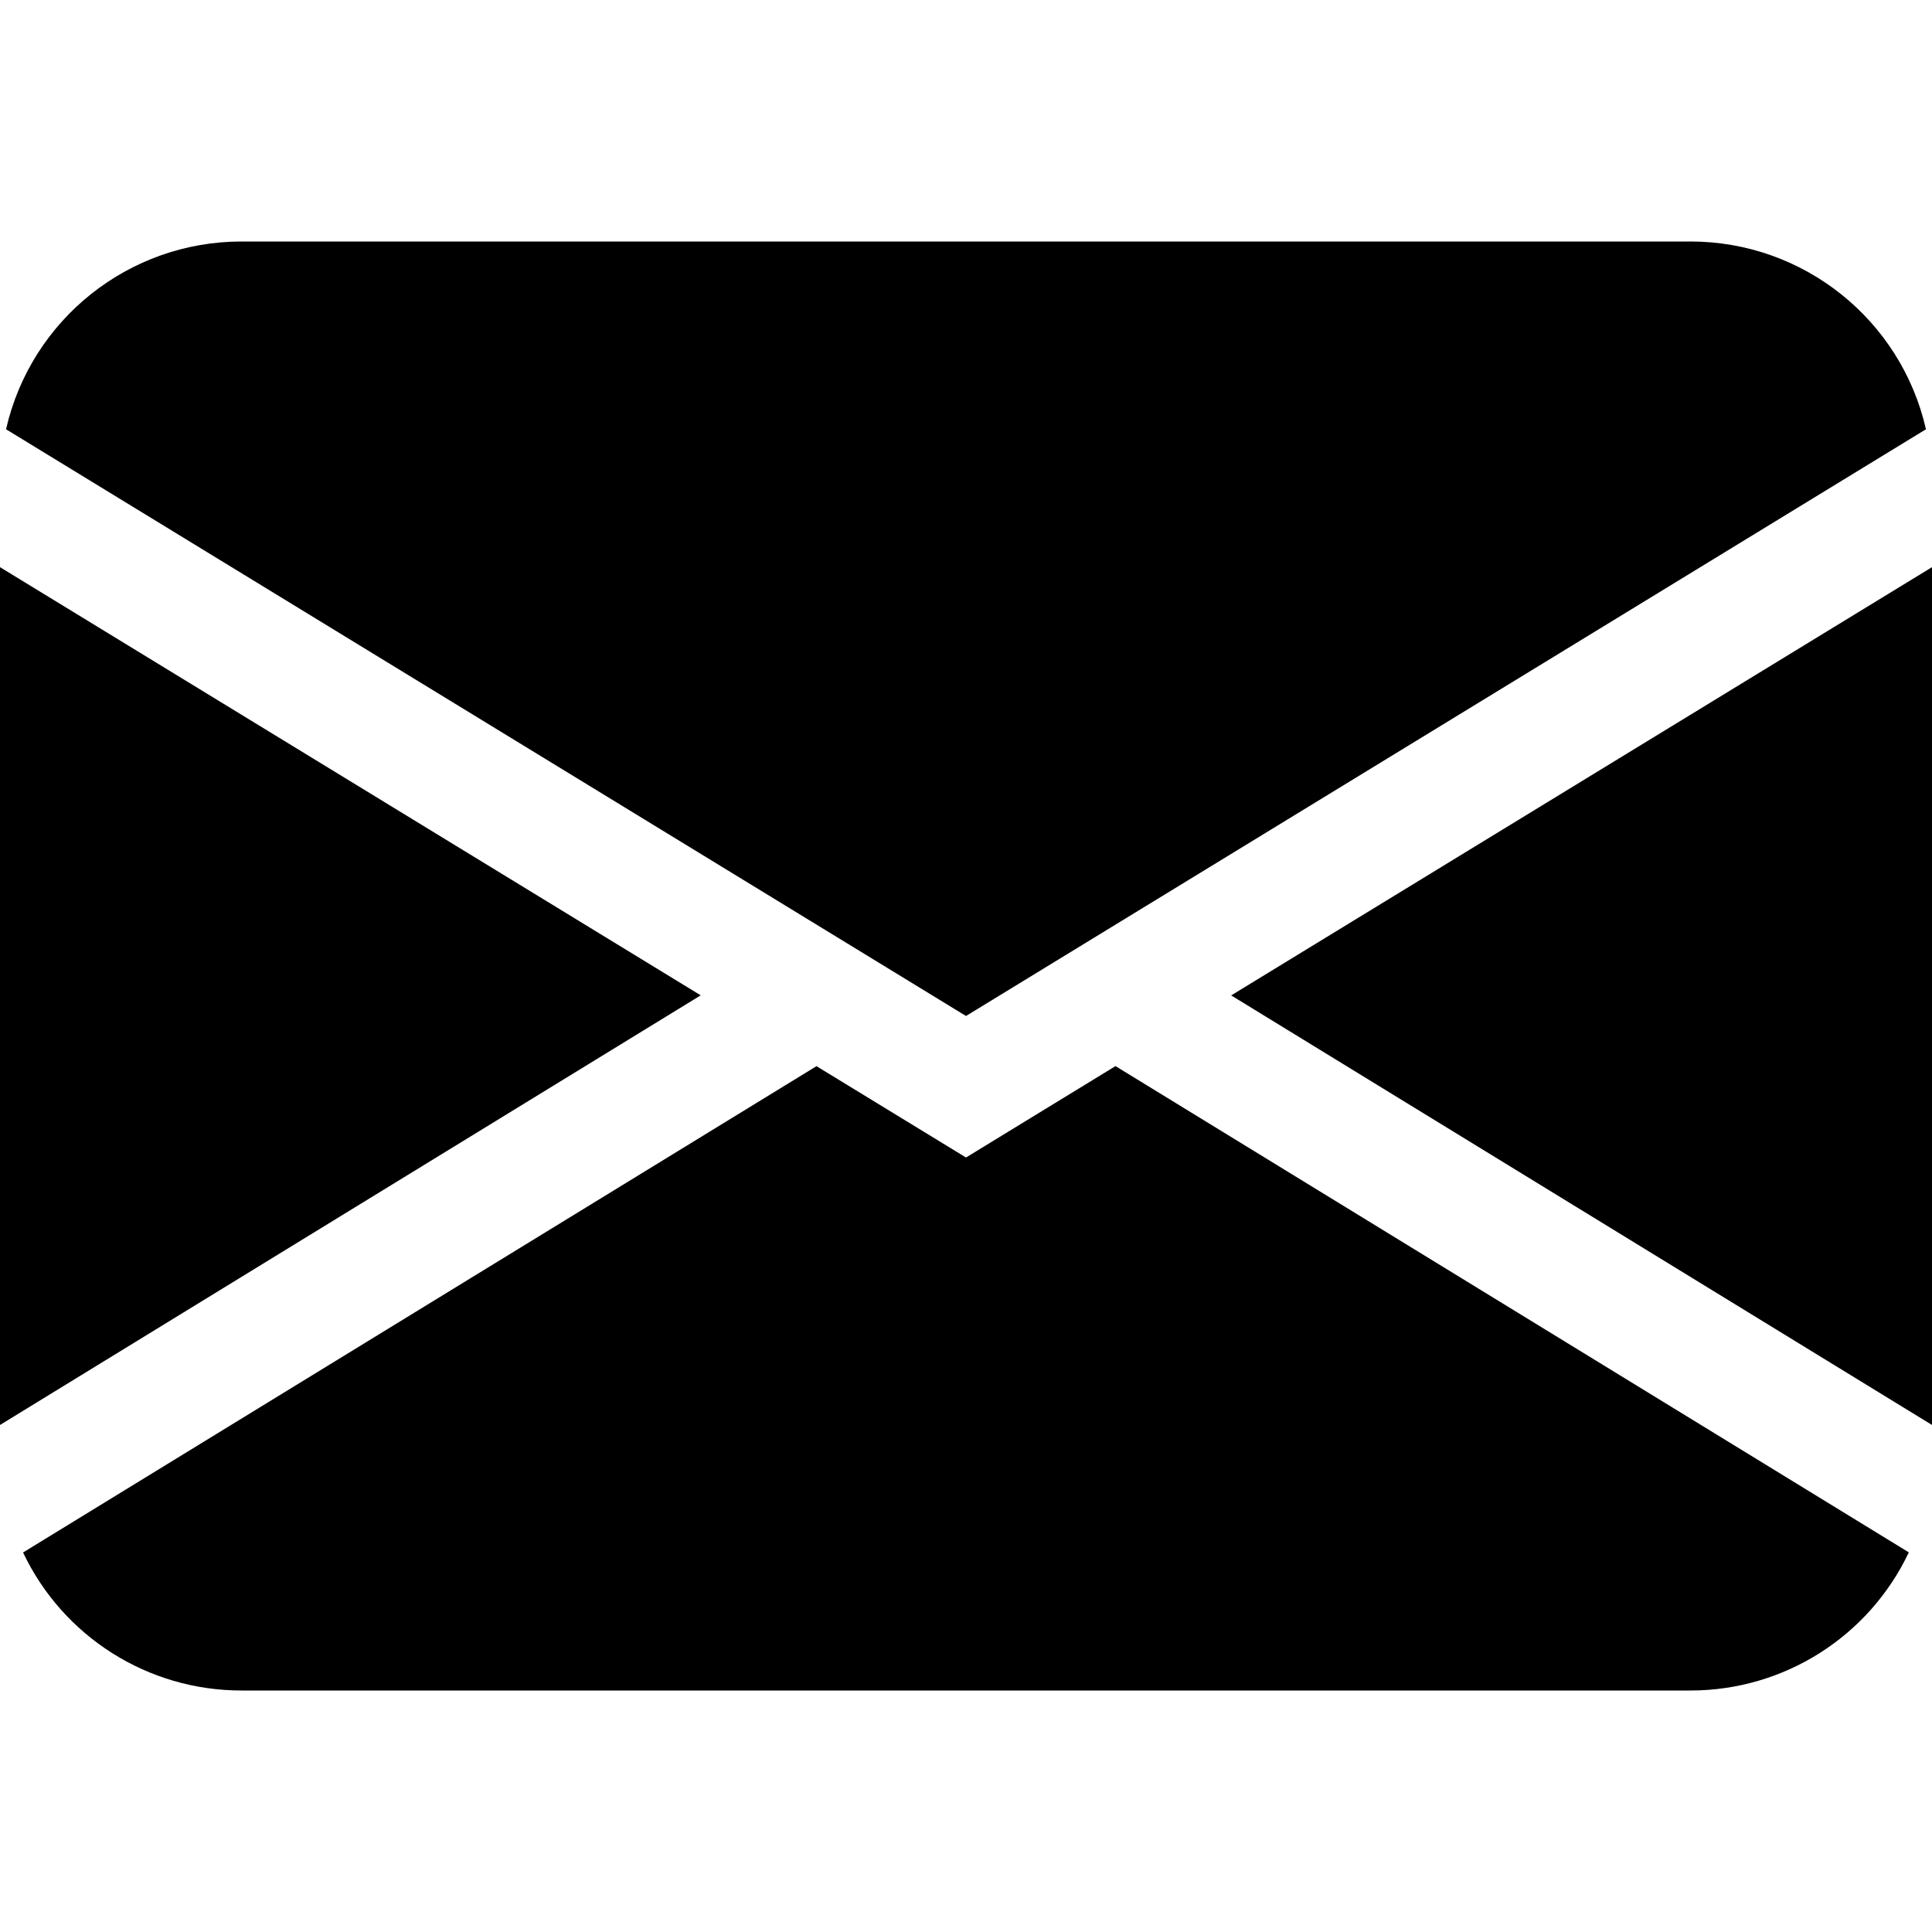
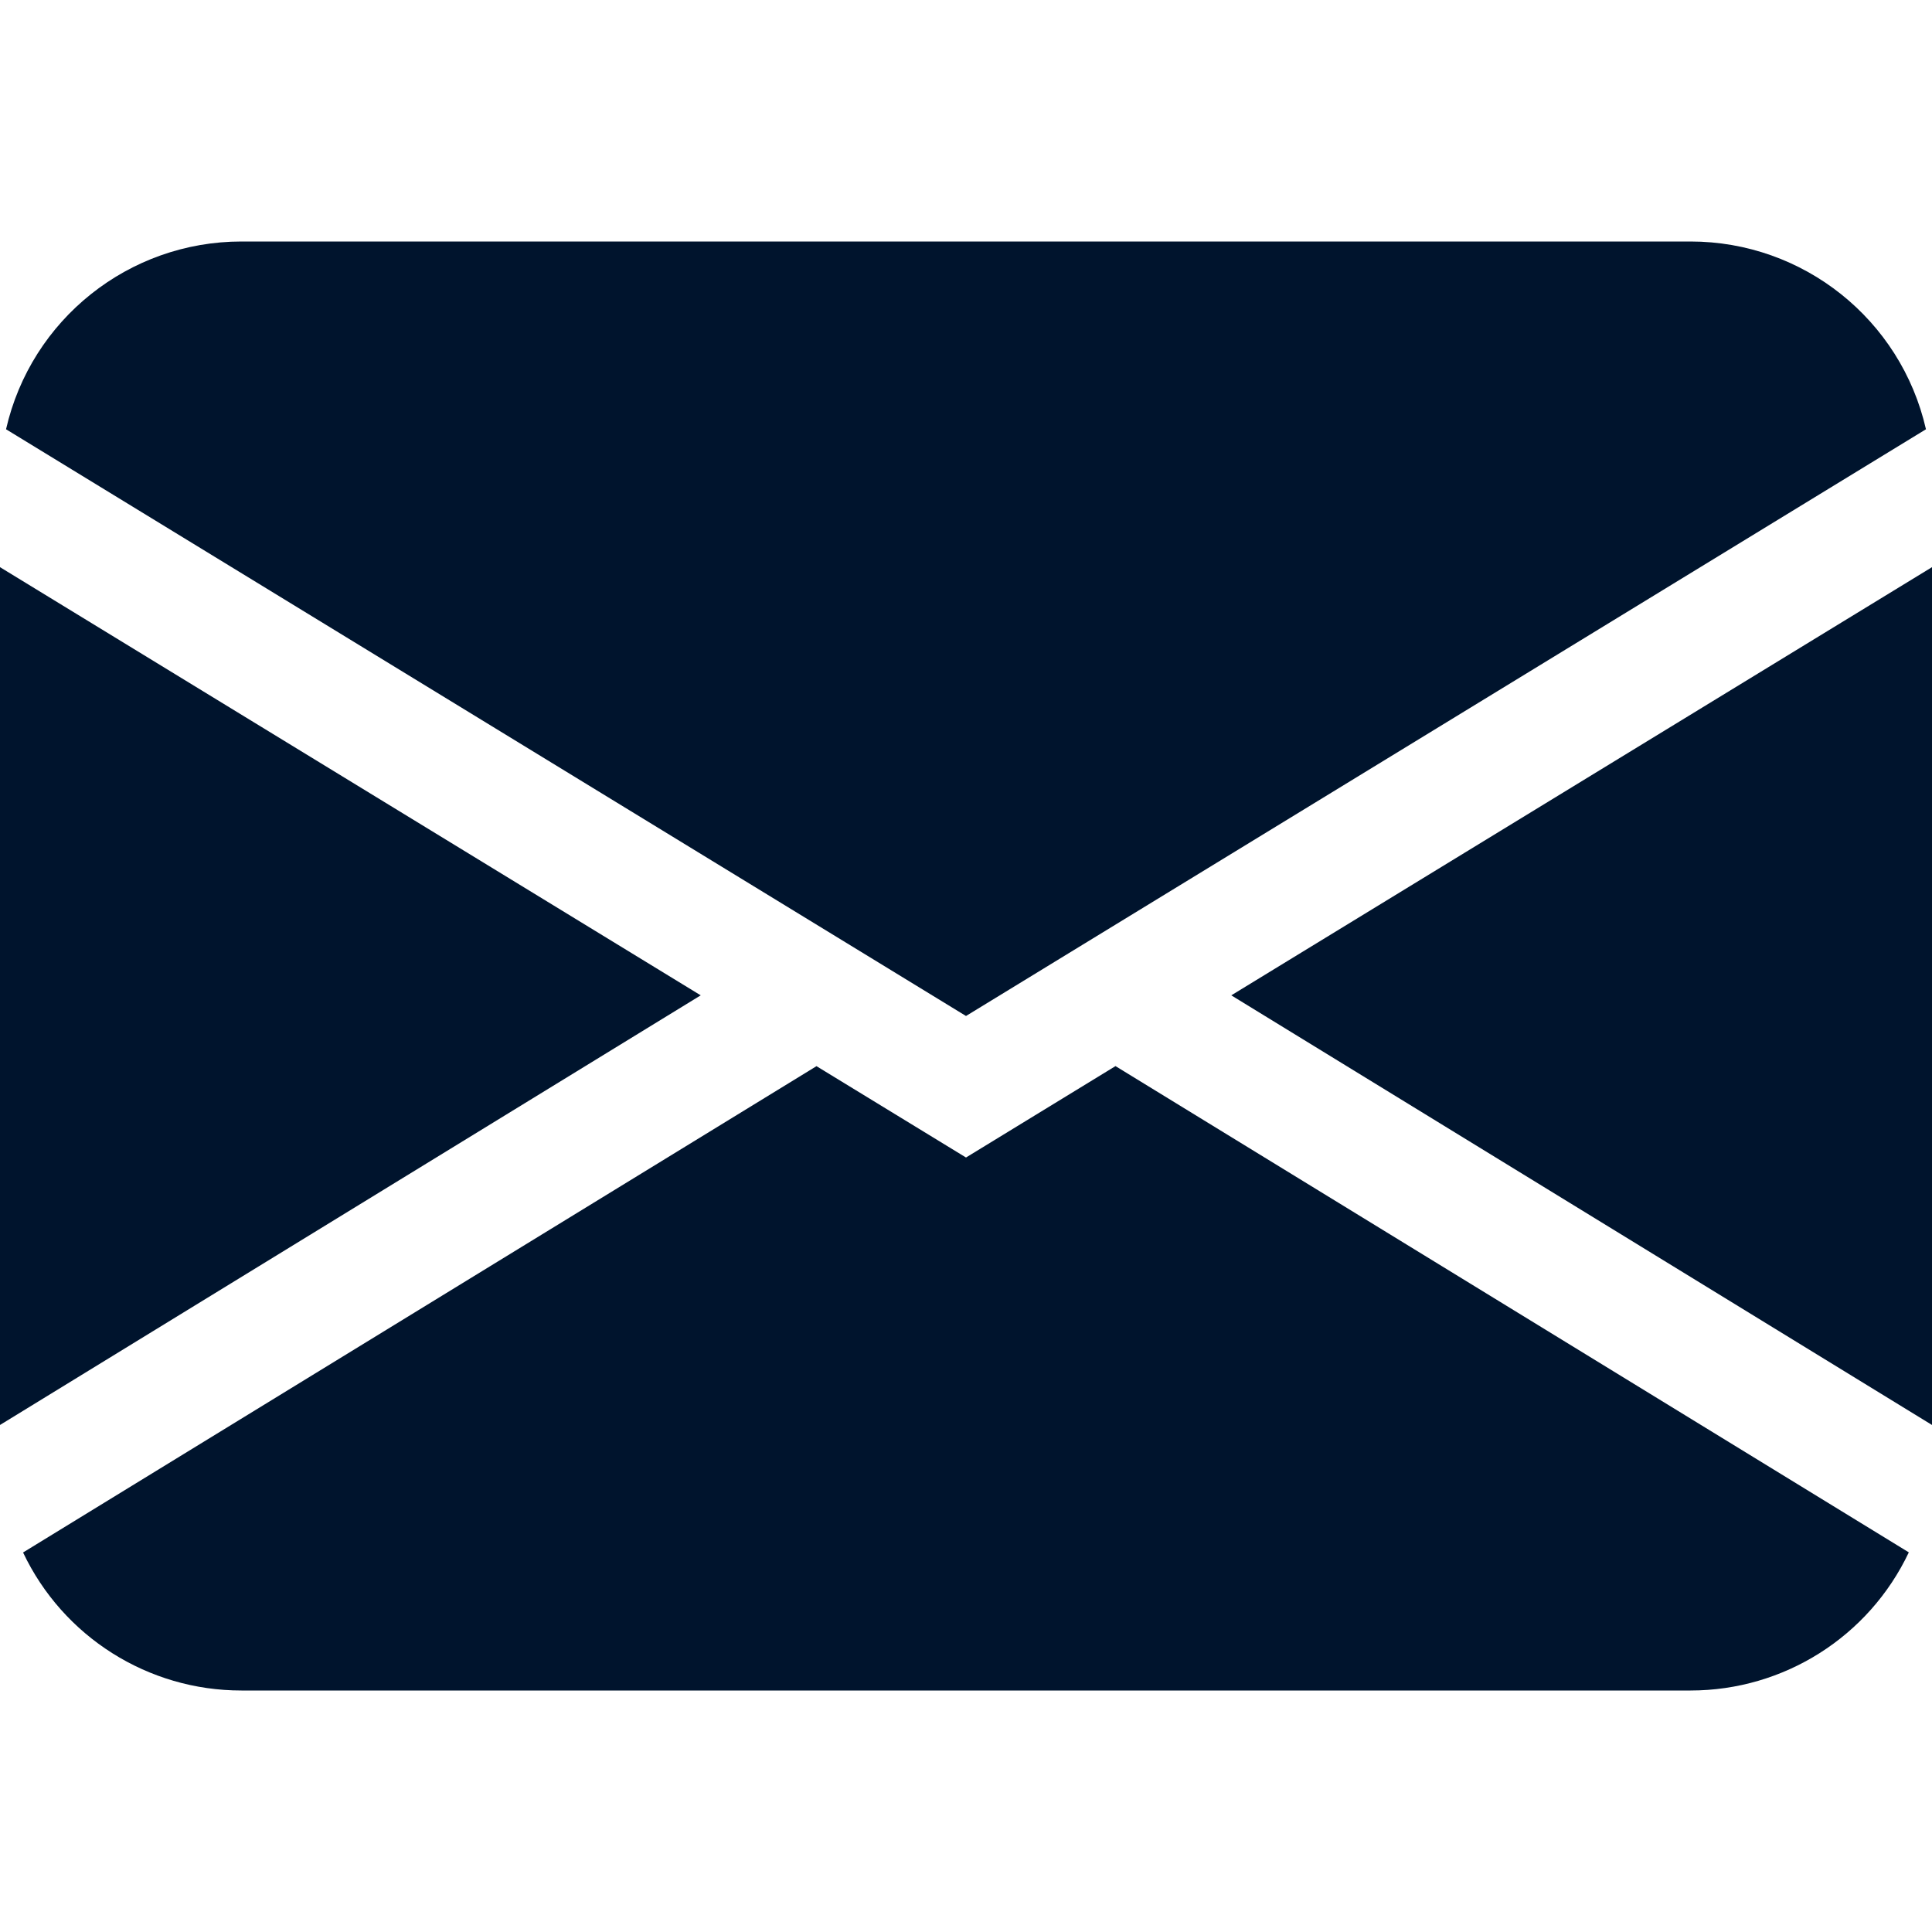
- <svg xmlns="http://www.w3.org/2000/svg" width="16" height="16" fill="currentColor" class="bi bi-envelope-fill" viewBox="0 0 16 16">
-   <path d="M.05 3.555A2 2 0 0 1 2 2h12a2 2 0 0 1 1.95 1.555L8 8.414.05 3.555zM0 4.697v7.104l5.803-3.558L0 4.697zM6.761 8.83l-6.57 4.027A2 2 0 0 0 2 14h12a2 2 0 0 0 1.808-1.144l-6.57-4.027L8 9.586l-1.239-.757zm3.436-.586L16 11.801V4.697l-5.803 3.546z" />
+ <svg xmlns="http://www.w3.org/2000/svg" width="16" height="16" class="bi bi-envelope-fill">
+   <g>
+     <rect fill="none" id="canvas_background" height="402" width="582" y="-1" x="-1" />
+   </g>
+   <g>
+     <path fill="#00142d" id="svg_1" d="m0.05,3.555a2,2 0 0 1 1.95,-1.555l12,0a2,2 0 0 1 1.95,1.555l-7.95,4.859l-7.95,-4.859zm-0.05,1.142l0,7.104l5.803,-3.558l-5.803,-3.546zm6.761,4.133l-6.57,4.027a2,2 0 0 0 1.809,1.143l12,0a2,2 0 0 0 1.808,-1.144l-6.57,-4.027l-1.238,0.757l-1.239,-0.757l0,0.001zm3.436,-0.587l5.803,3.558l0,-7.104l-5.803,3.546z" />
+   </g>
</svg>
